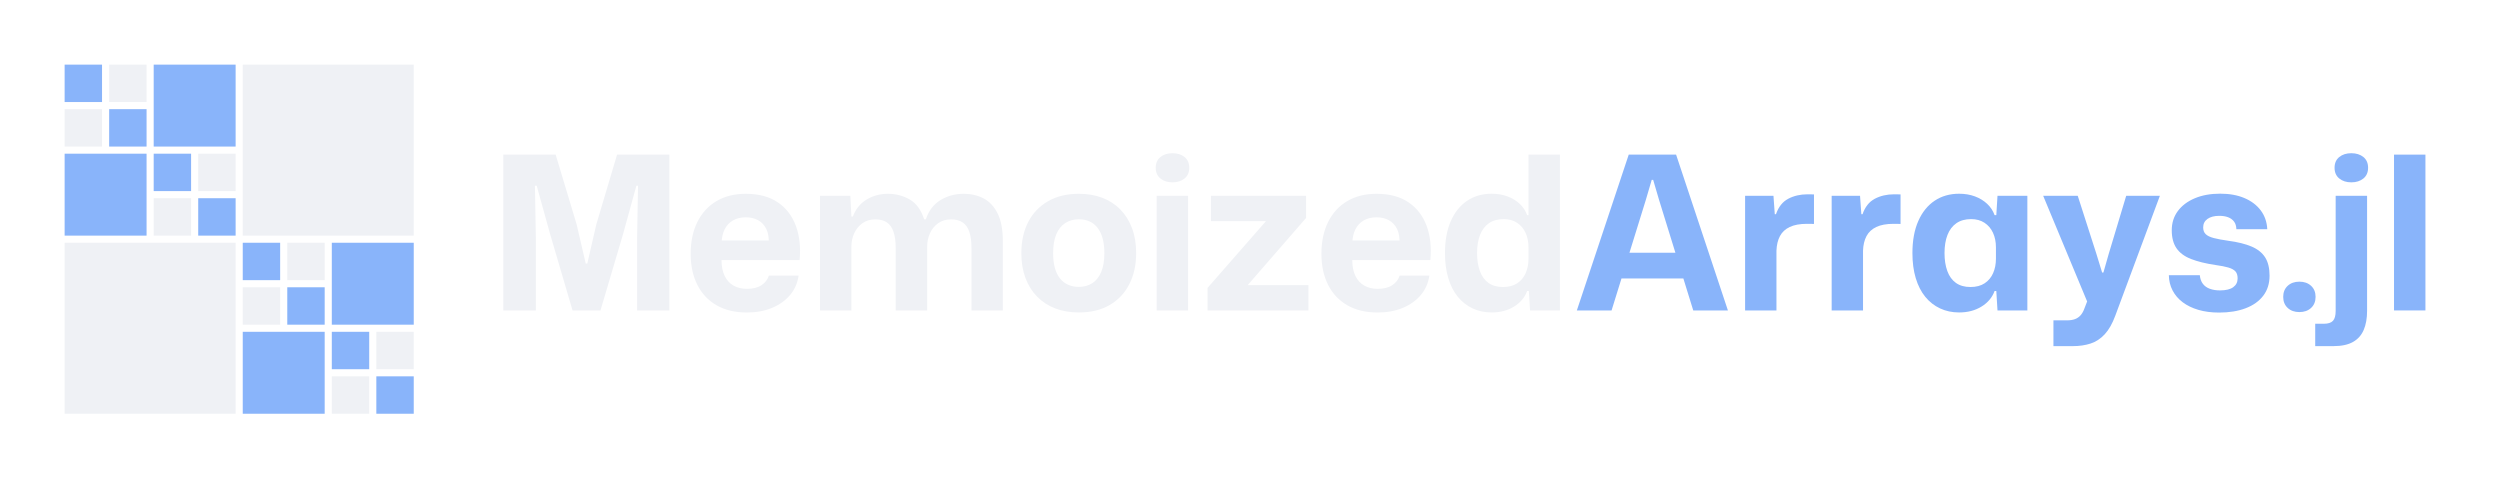
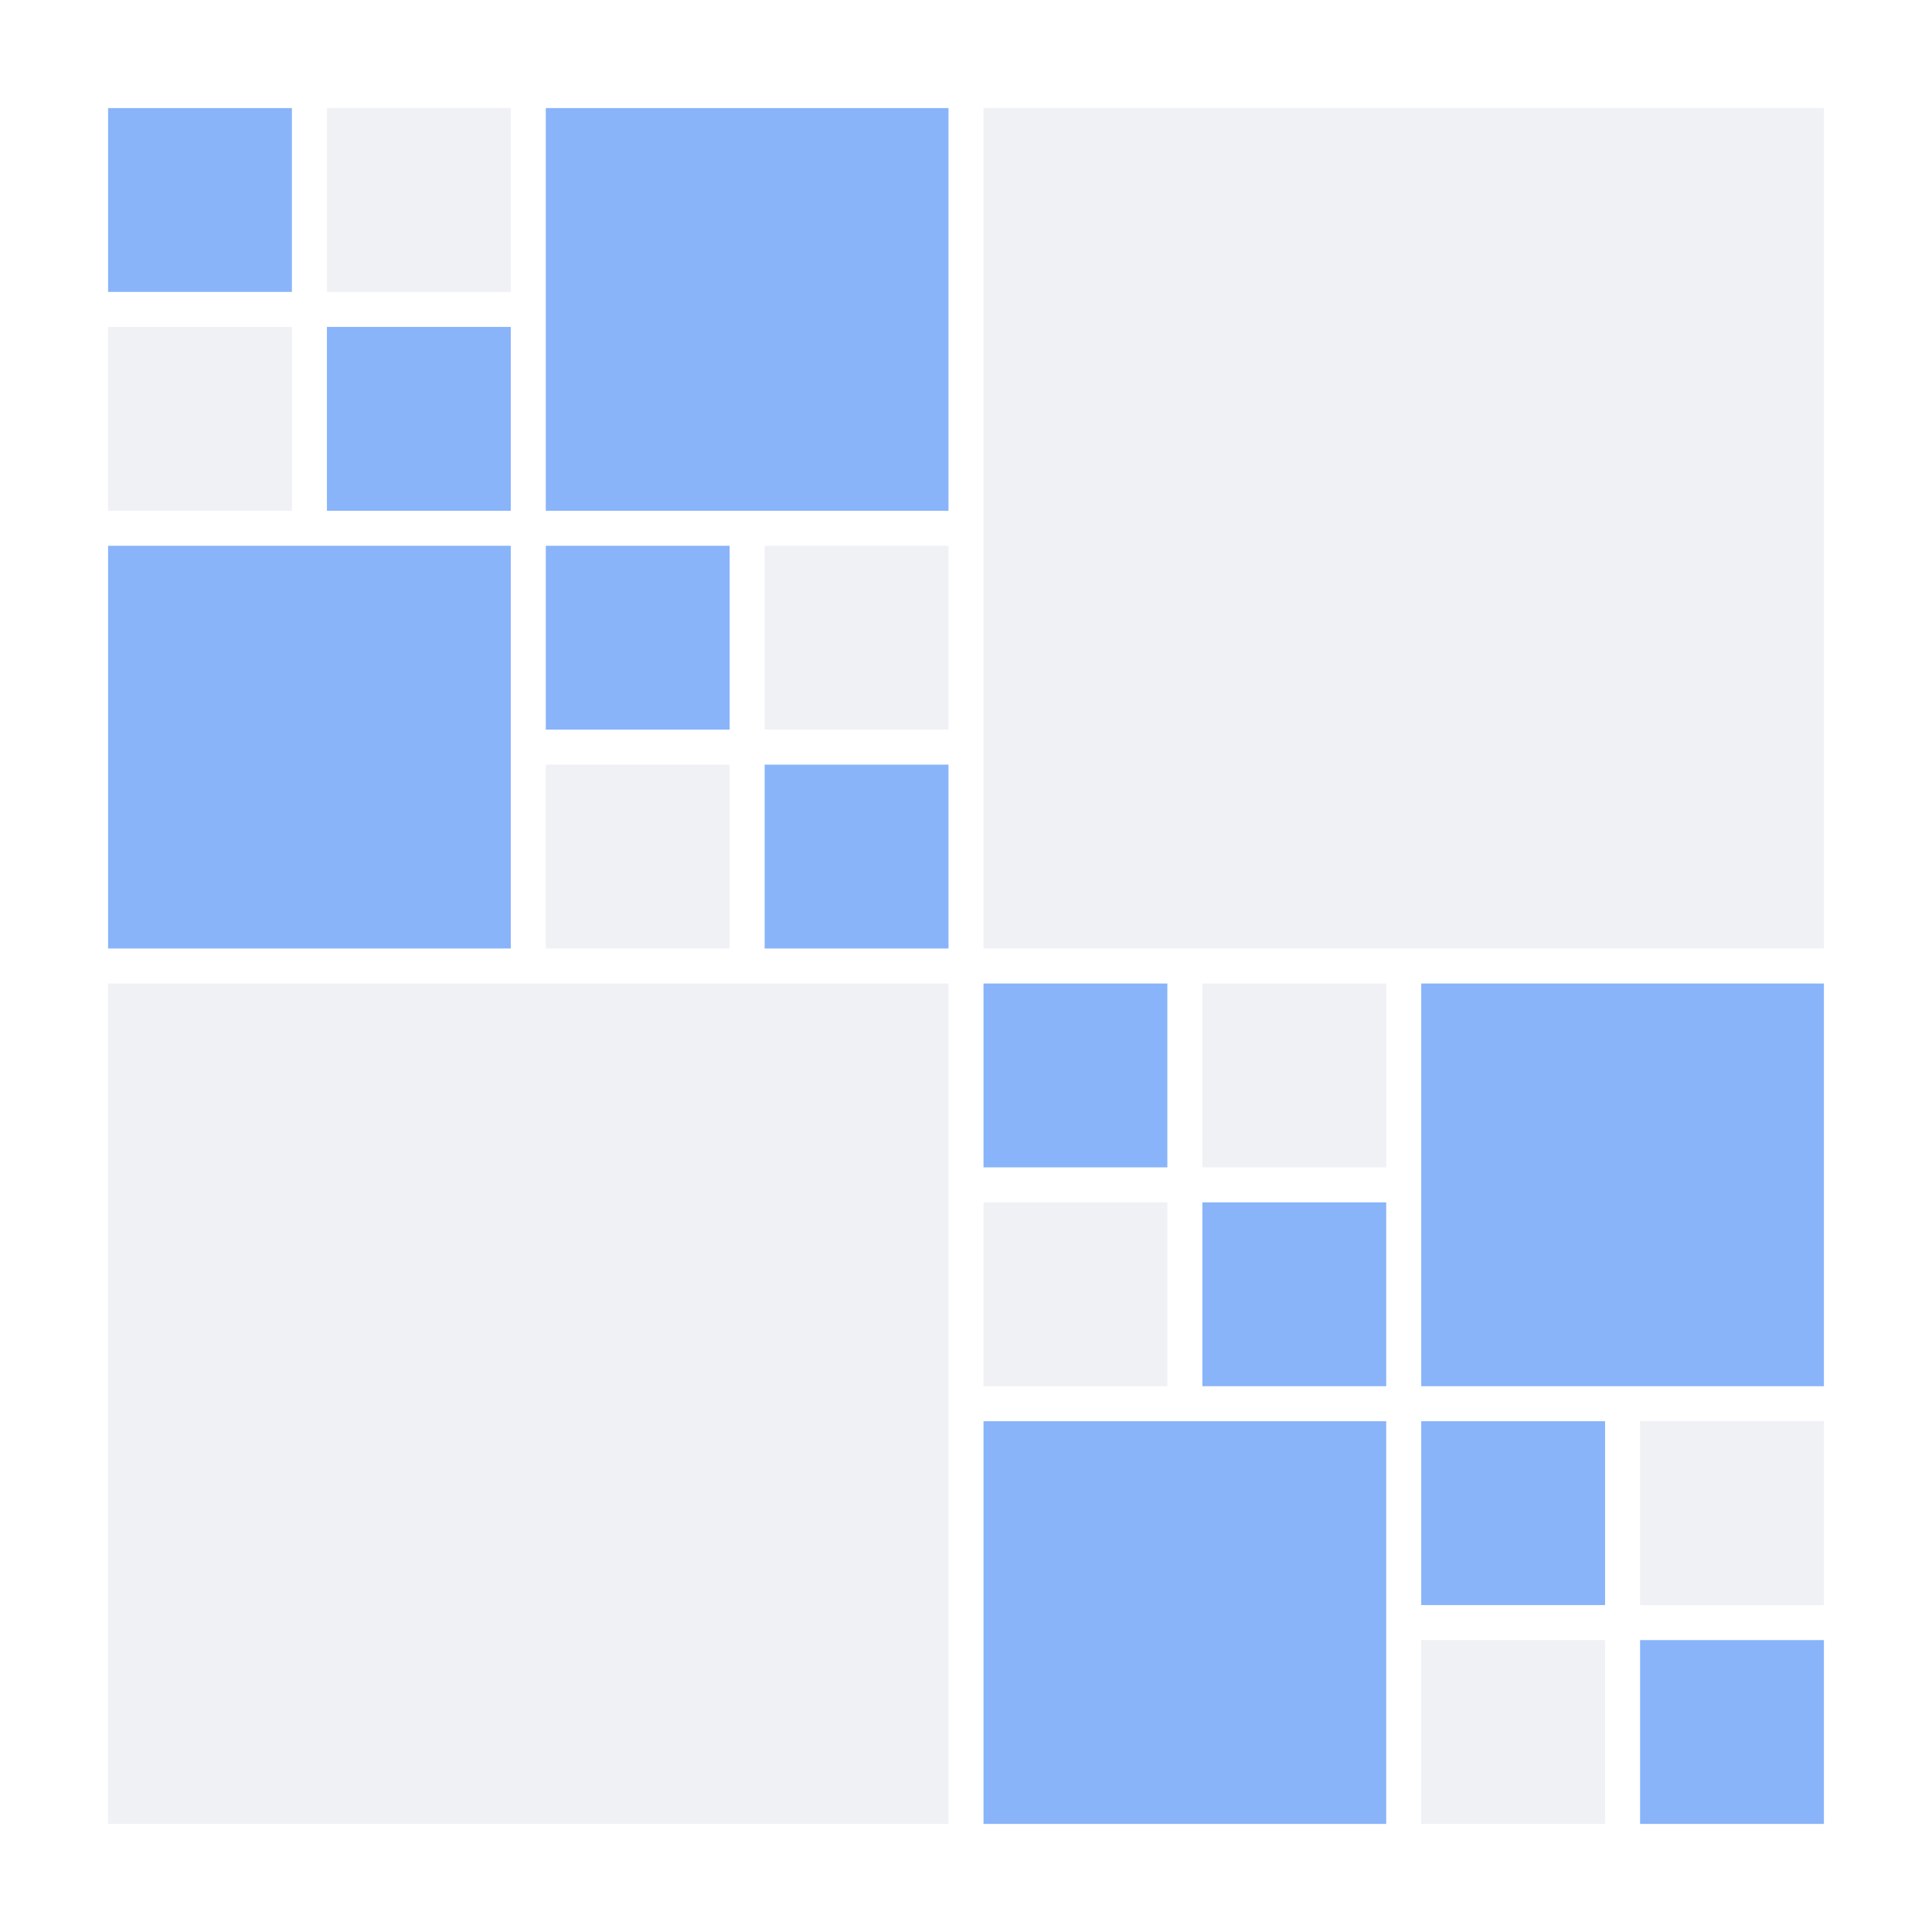
- <svg xmlns="http://www.w3.org/2000/svg" role="img" aria-labelledby="title" data-theme="dark" data-accent="#89b4fa" viewBox="0 0 982.500 188" width="491.25" height="94.0">
-   <svg viewBox="32 32 192 192" preserveAspectRatio="xMidYMid meet" x="24" y="24" width="140.0" height="140">
+ <svg xmlns="http://www.w3.org/2000/svg" role="img" aria-labelledby="title" data-theme="dark" data-accent="#89b4fa" viewBox="0 0 256 256" width="256" height="256">
+   <svg viewBox="32 32 192 192" preserveAspectRatio="xMidYMid meet" x="12" y="12" width="232" height="232">
    <defs id="defs23" />
    <g transform="translate(32 32) scale(24)" id="g22">
      <rect x="4.08" y="0.08" width="3.84" height="3.84" fill="#eff1f5" id="rect1" />
      <rect x="0.08" y="4.08" width="3.84" height="3.84" fill="#eff1f5" id="rect2" />
      <rect x="2.08" y="0.08" width="1.84" height="1.84" fill="#89b4fa" id="rect3" />
      <rect x="0.08" y="2.08" width="1.84" height="1.84" fill="#89b4fa" id="rect4" />
      <rect x="6.08" y="4.08" width="1.84" height="1.84" fill="#89b4fa" id="rect5" />
      <rect x="4.08" y="6.08" width="1.84" height="1.84" fill="#89b4fa" id="rect6" />
      <rect x="0.08" y="0.08" width="0.84" height="0.84" fill="#89b4fa" id="rect7" />
      <rect x="1.08" y="0.08" width="0.84" height="0.84" fill="#eff1f5" id="rect8" />
      <rect x="0.08" y="1.08" width="0.84" height="0.84" fill="#eff1f5" id="rect9" />
      <rect x="1.08" y="1.08" width="0.84" height="0.84" fill="#89b4fa" id="rect10" />
      <rect x="2.08" y="2.08" width="0.84" height="0.84" fill="#89b4fa" id="rect11" />
      <rect x="3.08" y="2.08" width="0.84" height="0.84" fill="#eff1f5" id="rect12" />
      <rect x="2.08" y="3.08" width="0.84" height="0.84" fill="#eff1f5" id="rect13" />
      <rect x="3.08" y="3.08" width="0.84" height="0.84" fill="#89b4fa" id="rect14" />
      <rect x="4.08" y="4.08" width="0.84" height="0.84" fill="#89b4fa" id="rect15" />
      <rect x="5.08" y="4.08" width="0.84" height="0.84" fill="#eff1f5" id="rect16" />
      <rect x="4.08" y="5.08" width="0.84" height="0.84" fill="#eff1f5" id="rect17" />
      <rect x="5.08" y="5.08" width="0.84" height="0.84" fill="#89b4fa" id="rect18" />
      <rect x="6.08" y="6.08" width="0.84" height="0.84" fill="#89b4fa" id="rect19" />
      <rect x="7.08" y="6.08" width="0.84" height="0.84" fill="#eff1f5" id="rect20" />
      <rect x="6.08" y="7.08" width="0.84" height="0.84" fill="#eff1f5" id="rect21" />
      <rect x="7.08" y="7.08" width="0.84" height="0.84" fill="#89b4fa" id="rect22" />
    </g>
  </svg>
-   <g id="wordmark" aria-label="MemoizedArrays.jl" data-font="Mona Sans" data-weight="700">
-     <g fill="#eff1f5">
-       <path d="M69 0V729H314L412 403L454.667 219.333H462L504.333 403L601.333 729H846V0H695V339.333L699.333 583.333H691.667L629 356L523.667 0H393L288 357.333L225.333 583.333H217L221.333 339V0Z" transform="translate(192 122) scale(0.084 -0.084)" />
-       <path d="M293.667 -9.667Q210.333 -9.667 151.5 24.333Q92.667 58.333 61.667 120.167Q30.667 182 30.667 264.333Q30.667 351 62.167 414.167Q93.667 477.333 151.5 511.5Q209.333 545.667 288.333 545.667Q379.667 545.667 438.333 505.667Q497 465.667 522.833 395.667Q548.667 325.667 540.333 235.667H175Q175 191.667 189.667 161.5Q204.333 131.333 231.167 116.167Q258 101 293.667 101Q336 101 361.833 118.0Q387.667 135 396.667 163H535.667Q528 110 495.167 71.5Q462.333 33 410.667 11.667Q359 -9.667 293.667 -9.667ZM175.333 313 162.333 327.333H409.667L396 313Q397.667 354.667 384.333 381.5Q371 408.333 346.333 422.0Q321.667 435.667 288.333 435.667Q254 435.667 228.667 421.167Q203.333 406.667 189.5 379.167Q175.667 351.667 175.333 313Z" transform="translate(268.86 122) scale(0.084 -0.084)" />
-       <path d="M62.857 0V536.286H204.715L209.573 439.286H216.43Q236.715 492.715 281.43 519.215Q326.144 545.715 380.286 545.715Q436.144 545.715 482.501 519Q528.858 492.286 550.001 426.143H558.001Q577.572 486.143 625.929 515.929Q674.286 545.715 735.286 545.715Q787.143 545.715 828.429 523.929Q869.715 502.143 893.929 453.357Q918.143 404.572 918.143 323.572V0H771.428V291.857Q771.428 337 761.571 366.928Q751.714 396.857 730.571 411.428Q709.428 425.999 675.714 425.999Q640.429 425.999 615.429 407.999Q590.429 389.999 577.286 361.143Q564.144 332.286 564.144 298.286V0H416.857V291.857Q416.857 337 407 366.928Q397.142 396.857 376.143 411.428Q355.143 425.999 321.714 425.999Q286.143 425.999 261.143 407.999Q236.144 389.999 222.858 361.143Q209.573 332.286 209.573 298.286V0Z" transform="translate(316.992 122) scale(0.084 -0.084)" />
-       <path d="M301.714 -9.429Q241 -9.429 191.857 9.214Q142.714 27.857 107 64.071Q71.286 100.286 52 151.643Q32.714 203 32.714 267.714Q32.714 351 64.643 413.286Q96.571 475.572 156.928 510.643Q217.286 545.715 301.714 545.715Q362.143 545.715 411.286 527.072Q460.429 508.429 495.857 472.215Q531.286 436 550.572 384.857Q569.858 333.714 569.858 268Q569.858 185.714 538.072 123.214Q506.286 60.714 446.429 25.643Q386.572 -9.429 301.714 -9.429ZM301.429 110.144Q337.428 110.144 364.5 127.429Q391.571 144.715 406.356 179.929Q421.142 215.143 421.142 268Q421.142 307.857 412.856 337.5Q404.571 367.143 388.785 387.071Q372.999 406.999 351.214 416.714Q329.428 426.428 301.714 426.428Q265.715 426.428 238.501 408.999Q211.287 391.571 196.358 356.714Q181.43 321.857 181.43 267.714Q181.43 228.143 189.715 198.5Q198.001 168.858 213.929 149.215Q229.858 129.572 252.143 119.858Q274.429 110.144 301.429 110.144Z" transform="translate(398.64 122) scale(0.084 -0.084)" />
-       <path d="M62.857 0V536.286H209.858V0ZM136.858 599.285Q102.545 599.285 80.487 617.214Q58.428 635.143 58.428 667.429Q58.428 700 80.487 717.786Q102.545 735.572 136.858 735.572Q171.17 735.572 193.228 717.786Q215.287 700 215.287 667.429Q215.287 635.143 193.228 617.214Q171.17 599.285 136.858 599.285Z" transform="translate(449.292 122) scale(0.084 -0.084)" />
-       <path d="M27.857 0V105.43L301.285 417.856H43.857V536.286H488.858V432.714L215.716 118.43H499.858V0Z" transform="translate(472.224 122) scale(0.084 -0.084)" />
-       <path d="M293.667 -9.667Q210.333 -9.667 151.5 24.333Q92.667 58.333 61.667 120.167Q30.667 182 30.667 264.333Q30.667 351 62.167 414.167Q93.667 477.333 151.5 511.5Q209.333 545.667 288.333 545.667Q379.667 545.667 438.333 505.667Q497 465.667 522.833 395.667Q548.667 325.667 540.333 235.667H175Q175 191.667 189.667 161.5Q204.333 131.333 231.167 116.167Q258 101 293.667 101Q336 101 361.833 118.0Q387.667 135 396.667 163H535.667Q528 110 495.167 71.5Q462.333 33 410.667 11.667Q359 -9.667 293.667 -9.667ZM175.333 313 162.333 327.333H409.667L396 313Q397.667 354.667 384.333 381.5Q371 408.333 346.333 422.0Q321.667 435.667 288.333 435.667Q254 435.667 228.667 421.167Q203.333 406.667 189.5 379.167Q175.667 351.667 175.333 313Z" transform="translate(516.744 122) scale(0.084 -0.084)" />
-       <path d="M254.143 -9.429Q205.428 -9.429 165.071 9.429Q124.714 28.286 95.714 63.857Q66.714 99.429 51.214 151.071Q35.714 202.714 35.714 268.286Q35.714 356.286 63.214 418.429Q90.714 480.572 139.714 513.286Q188.714 546 254.143 546Q294.571 546 328 533.572Q361.428 521.143 385.357 498.715Q409.285 476.286 420.142 445.858H426.428V729H573.429V0H433.714L428.142 91H420.142Q403.714 45.857 359.142 18.214Q314.571 -9.429 254.143 -9.429ZM307.143 109.572Q347.143 109.572 373.571 127.001Q400 144.429 413.214 174.429Q426.428 204.429 426.428 241.857V295Q426.428 333.857 412.5 363.643Q398.571 393.428 372.5 410.356Q346.429 427.285 310.715 427.285Q269.001 427.285 241.286 407.999Q213.572 388.714 199.715 353.142Q185.858 317.571 185.858 268.286Q185.858 220.286 199.001 184.215Q212.144 148.144 239.144 128.858Q266.143 109.572 307.143 109.572Z" transform="translate(564.876 122) scale(0.084 -0.084)" />
-     </g>
-     <g fill="#89b4fa">
-       <path d="M16.714 0 259.428 729H481.001L723.43 0H561.285L401.286 517.142L373.715 610.999H367L339.429 517.142L179.144 0ZM214.001 149.714 246.144 270H493.999L526.143 149.714Z" transform="translate(618.3 122) scale(0.084 -0.084)" />
-       <path d="M62.857 0V536.286H195.572L201.715 450.143H207.287Q225.001 501.572 264.644 522.429Q304.287 543.286 354.572 543.286Q363.572 543.286 370.858 543.143Q378.144 543 385.144 542.715V404.57Q379.572 404.856 370.858 404.999Q362.144 405.142 352.001 405.142Q302.572 405.142 271.572 390.356Q240.572 375.57 225.787 347.642Q211.001 319.714 209.573 279.571V0Z" transform="translate(680.544 122) scale(0.084 -0.084)" />
-       <path d="M62.857 0V536.286H195.572L201.715 450.143H207.287Q225.001 501.572 264.644 522.429Q304.287 543.286 354.572 543.286Q363.572 543.286 370.858 543.143Q378.144 543 385.144 542.715V404.57Q379.572 404.856 370.858 404.999Q362.144 405.142 352.001 405.142Q302.572 405.142 271.572 390.356Q240.572 375.57 225.787 347.642Q211.001 319.714 209.573 279.571V0Z" transform="translate(714.564 122) scale(0.084 -0.084)" />
-       <path d="M254.143 -9.429Q205.428 -9.429 165.071 9.429Q124.714 28.286 95.714 63.857Q66.714 99.429 51.214 151.071Q35.714 202.714 35.714 268.286Q35.714 356.286 63.214 418.429Q90.714 480.572 139.714 513.286Q188.714 546 254.143 546Q294.571 546 328 533.572Q361.428 521.143 385.357 498.715Q409.285 476.286 420.142 445.858H428.142L433.714 536.286H573.429V0H433.714L428.142 91H420.142Q403.714 45.857 359.142 18.214Q314.571 -9.429 254.143 -9.429ZM307.143 109.572Q347.143 109.572 373.571 127.001Q400 144.429 413.214 174.429Q426.428 204.429 426.428 241.857V295Q426.428 333.857 412.5 363.643Q398.571 393.428 372.5 410.356Q346.429 427.285 310.715 427.285Q269.001 427.285 241.286 407.999Q213.572 388.714 199.715 353.142Q185.858 317.571 185.858 268.286Q185.858 220.286 199.001 184.215Q212.144 148.144 239.144 128.858Q266.143 109.572 307.143 109.572Z" transform="translate(748.584 122) scale(0.084 -0.084)" />
-       <path d="M59.429 -167V-46.427H122.143Q144.572 -46.427 160.072 -40.713Q175.572 -34.999 186.429 -22.713Q197.286 -10.428 204.143 8.572L229.428 74V12.286L11.428 536.286H173.144L260.715 263.715L287.143 177.43H293.286L317.857 263.715L399.857 536.286H557.43L348.716 -24.857Q328.144 -80.571 299.287 -111.643Q270.43 -142.714 233.358 -154.857Q196.286 -167 149.858 -167Z" transform="translate(802.008 122) scale(0.084 -0.084)" />
-       <path d="M264.714 -10Q210.857 -10 167.929 2.571Q125 15.143 94.357 38.143Q63.714 61.143 46.857 93.5Q30 125.857 29.428 164.714H174.287Q176.573 140.286 188.644 124.429Q200.715 108.572 221.501 101.144Q242.286 93.715 268.572 93.715Q309.714 93.715 330.428 108.644Q351.142 123.572 351.142 149.857Q351.142 171.429 340.857 182.714Q330.571 194 308.142 200.643Q285.714 207.285 248.143 212.428Q178.571 222.857 133 240.714Q87.428 258.571 65.214 290.928Q43 323.286 43 375Q43 426.571 71.357 464.857Q99.714 503.143 150.714 524.714Q201.714 546.286 269.572 546.286Q334.715 546.286 383.215 525.643Q431.715 505 459.572 467.643Q487.429 430.286 489.858 380.143H345.285Q344.714 402 334.5 415.643Q324.285 429.285 306.786 435.928Q289.286 442.571 265.572 442.571Q230.572 442.571 210.287 428.214Q190.001 413.857 190.001 388.286Q190.001 368.572 201.644 357.072Q213.287 345.572 239.358 338.715Q265.429 331.858 307.001 326.001Q373.144 317.286 416.215 299Q459.286 280.715 479.929 248.143Q500.572 215.572 500.572 162.857Q500.572 107.572 471.215 69Q441.858 30.429 388.715 10.214Q335.572 -10 264.714 -10Z" transform="translate(849.888 122) scale(0.084 -0.084)" />
-       <path d="M107.143 -7.714Q73.429 -7.714 52.428 11.714Q31.428 31.143 31.428 63.429Q31.428 95.715 52.428 115.144Q73.429 134.572 107.143 134.572Q140.858 134.572 161.858 115.144Q182.858 95.715 182.858 63.429Q182.858 31.143 161.858 11.714Q140.858 -7.714 107.143 -7.714Z" transform="translate(894.66 122) scale(0.084 -0.084)" />
-       <path d="M-32.857 -167V-62.285H8.143Q37.428 -62.285 50.143 -48.642Q62.857 -34.999 62.857 -2.142V536.286H209.858V-2.142Q209.858 -53.999 194.144 -91Q178.43 -128 143.929 -147.5Q109.429 -167 52 -167ZM136.143 599.285Q101.831 599.285 79.772 617.214Q57.714 635.143 57.714 667.429Q57.714 700 79.772 717.786Q101.831 735.572 136.143 735.572Q170.456 735.572 192.514 717.786Q214.572 700 214.572 667.429Q214.572 635.143 192.514 617.214Q170.456 599.285 136.143 599.285Z" transform="translate(912.636 122) scale(0.084 -0.084)" />
-       <path d="M62.857 0V729H209.858V0Z" transform="translate(935.568 122) scale(0.084 -0.084)" />
-     </g>
-   </g>
</svg>
